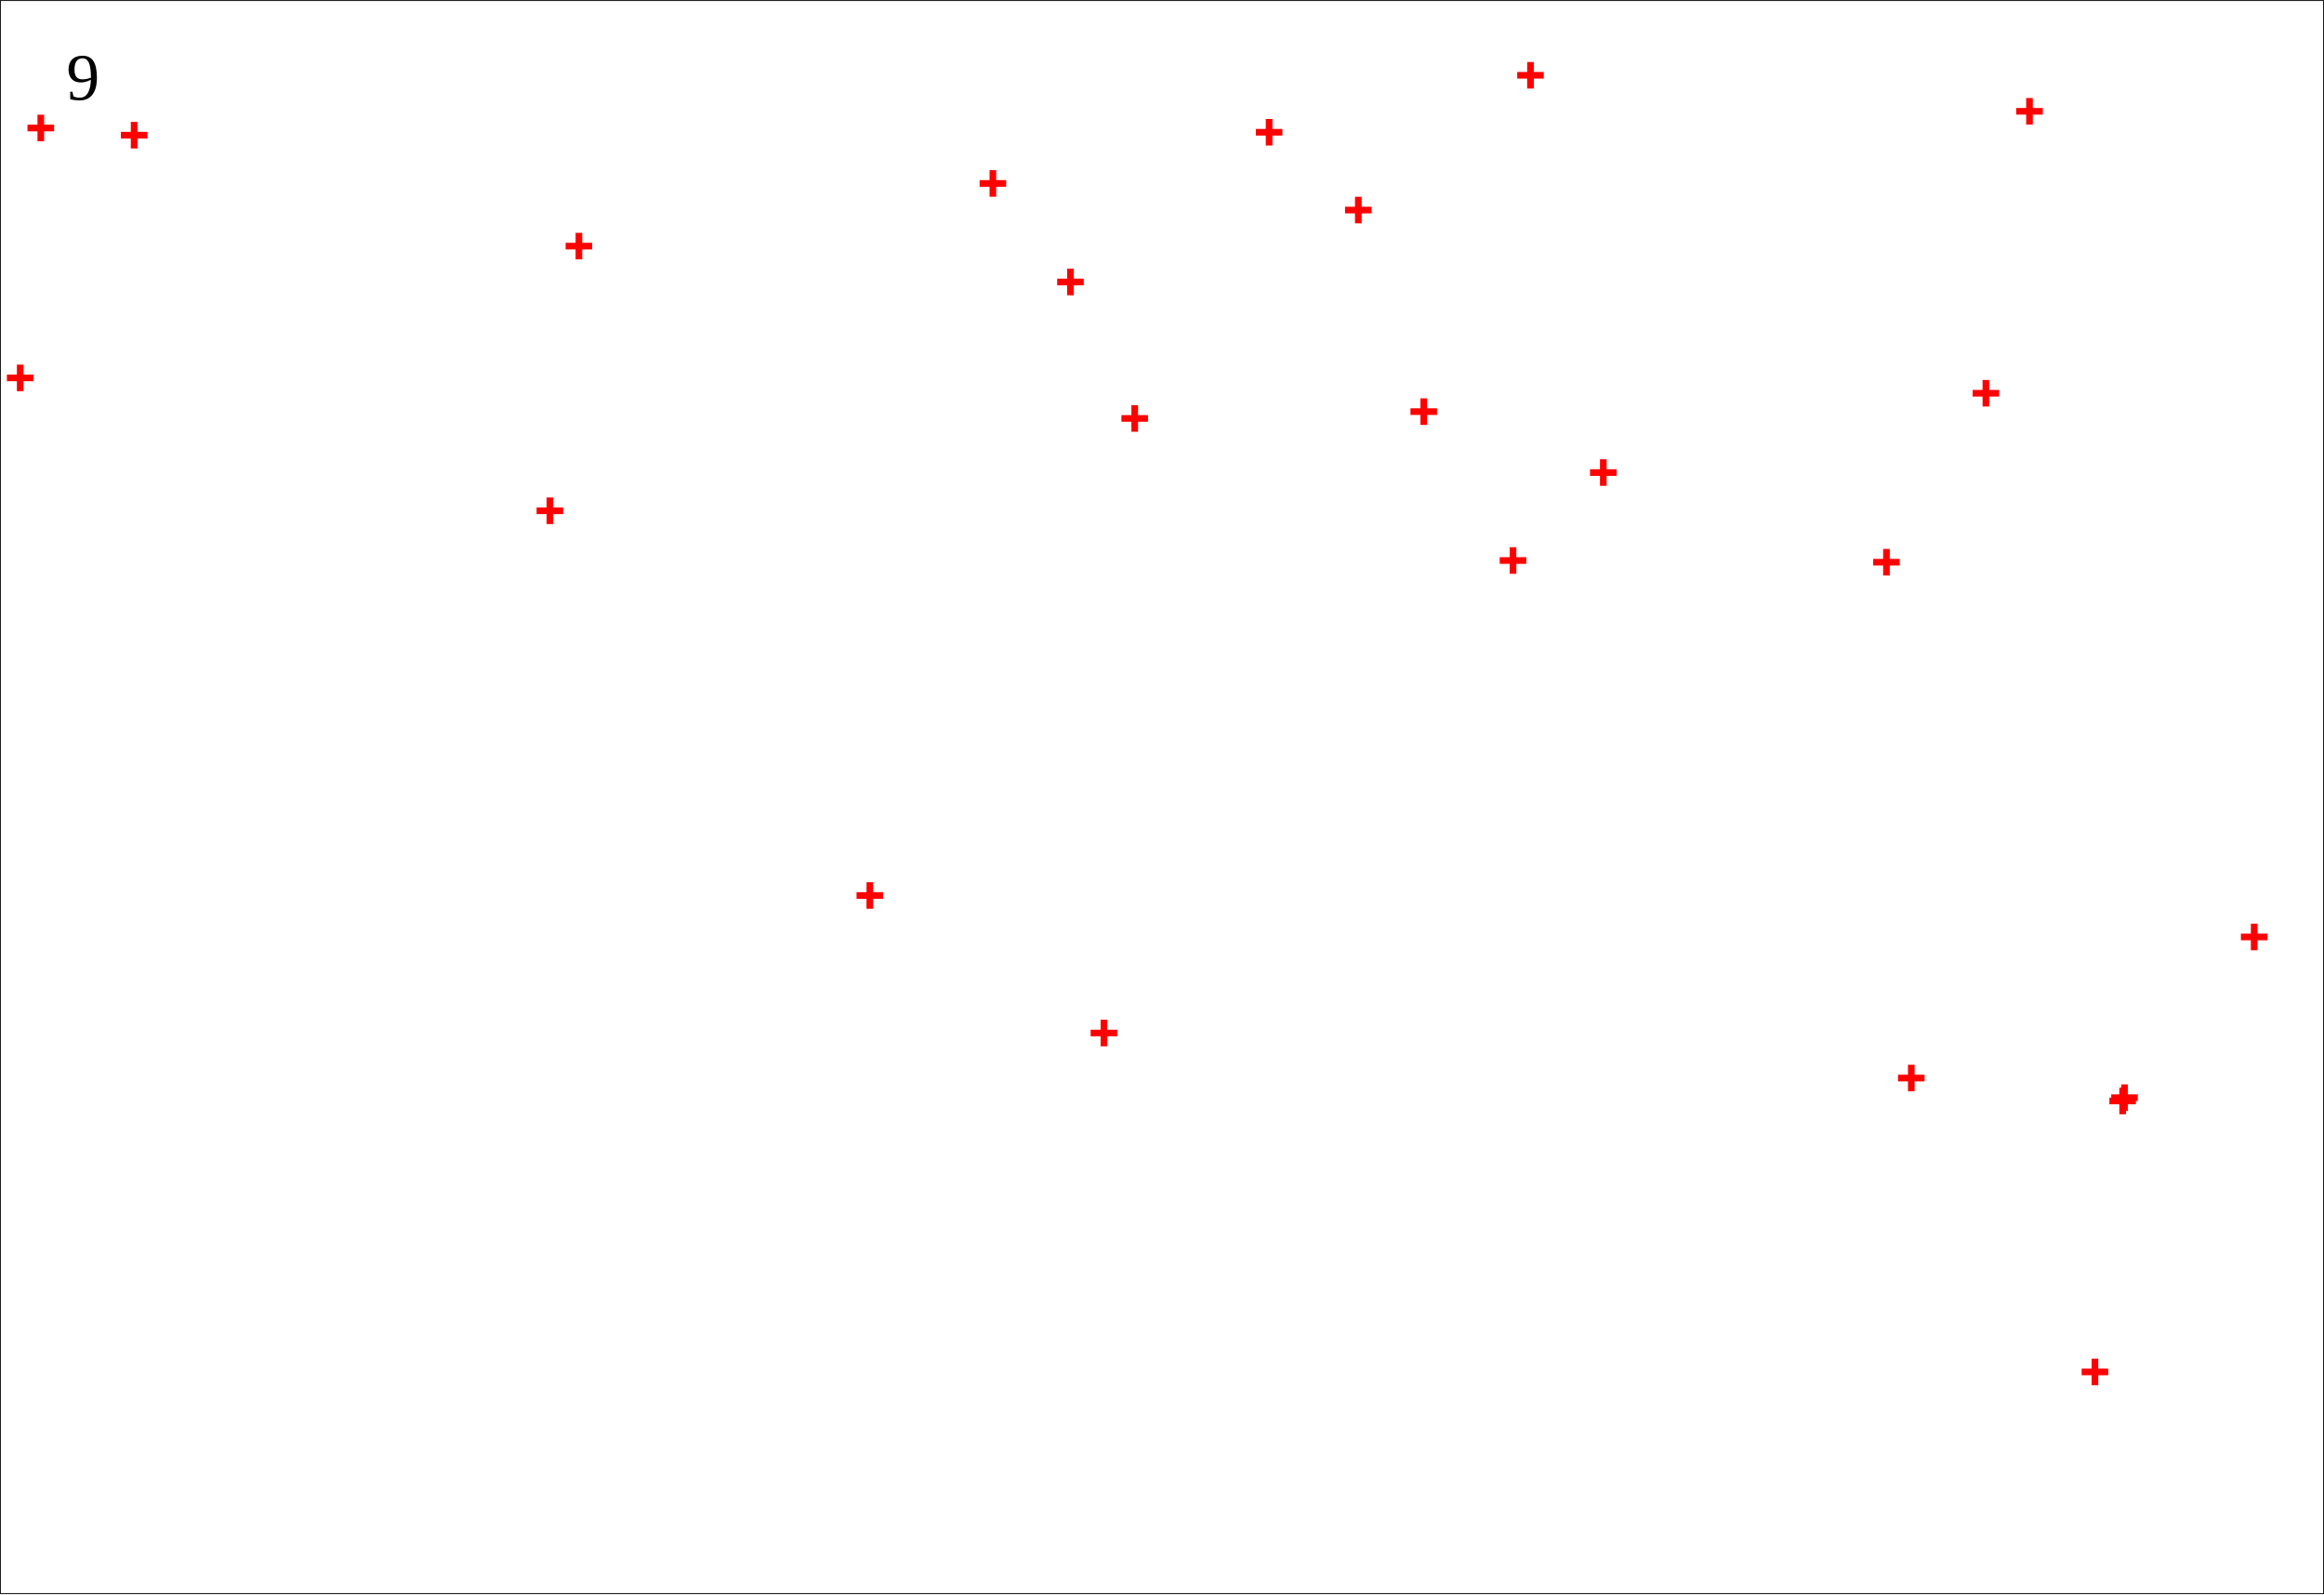
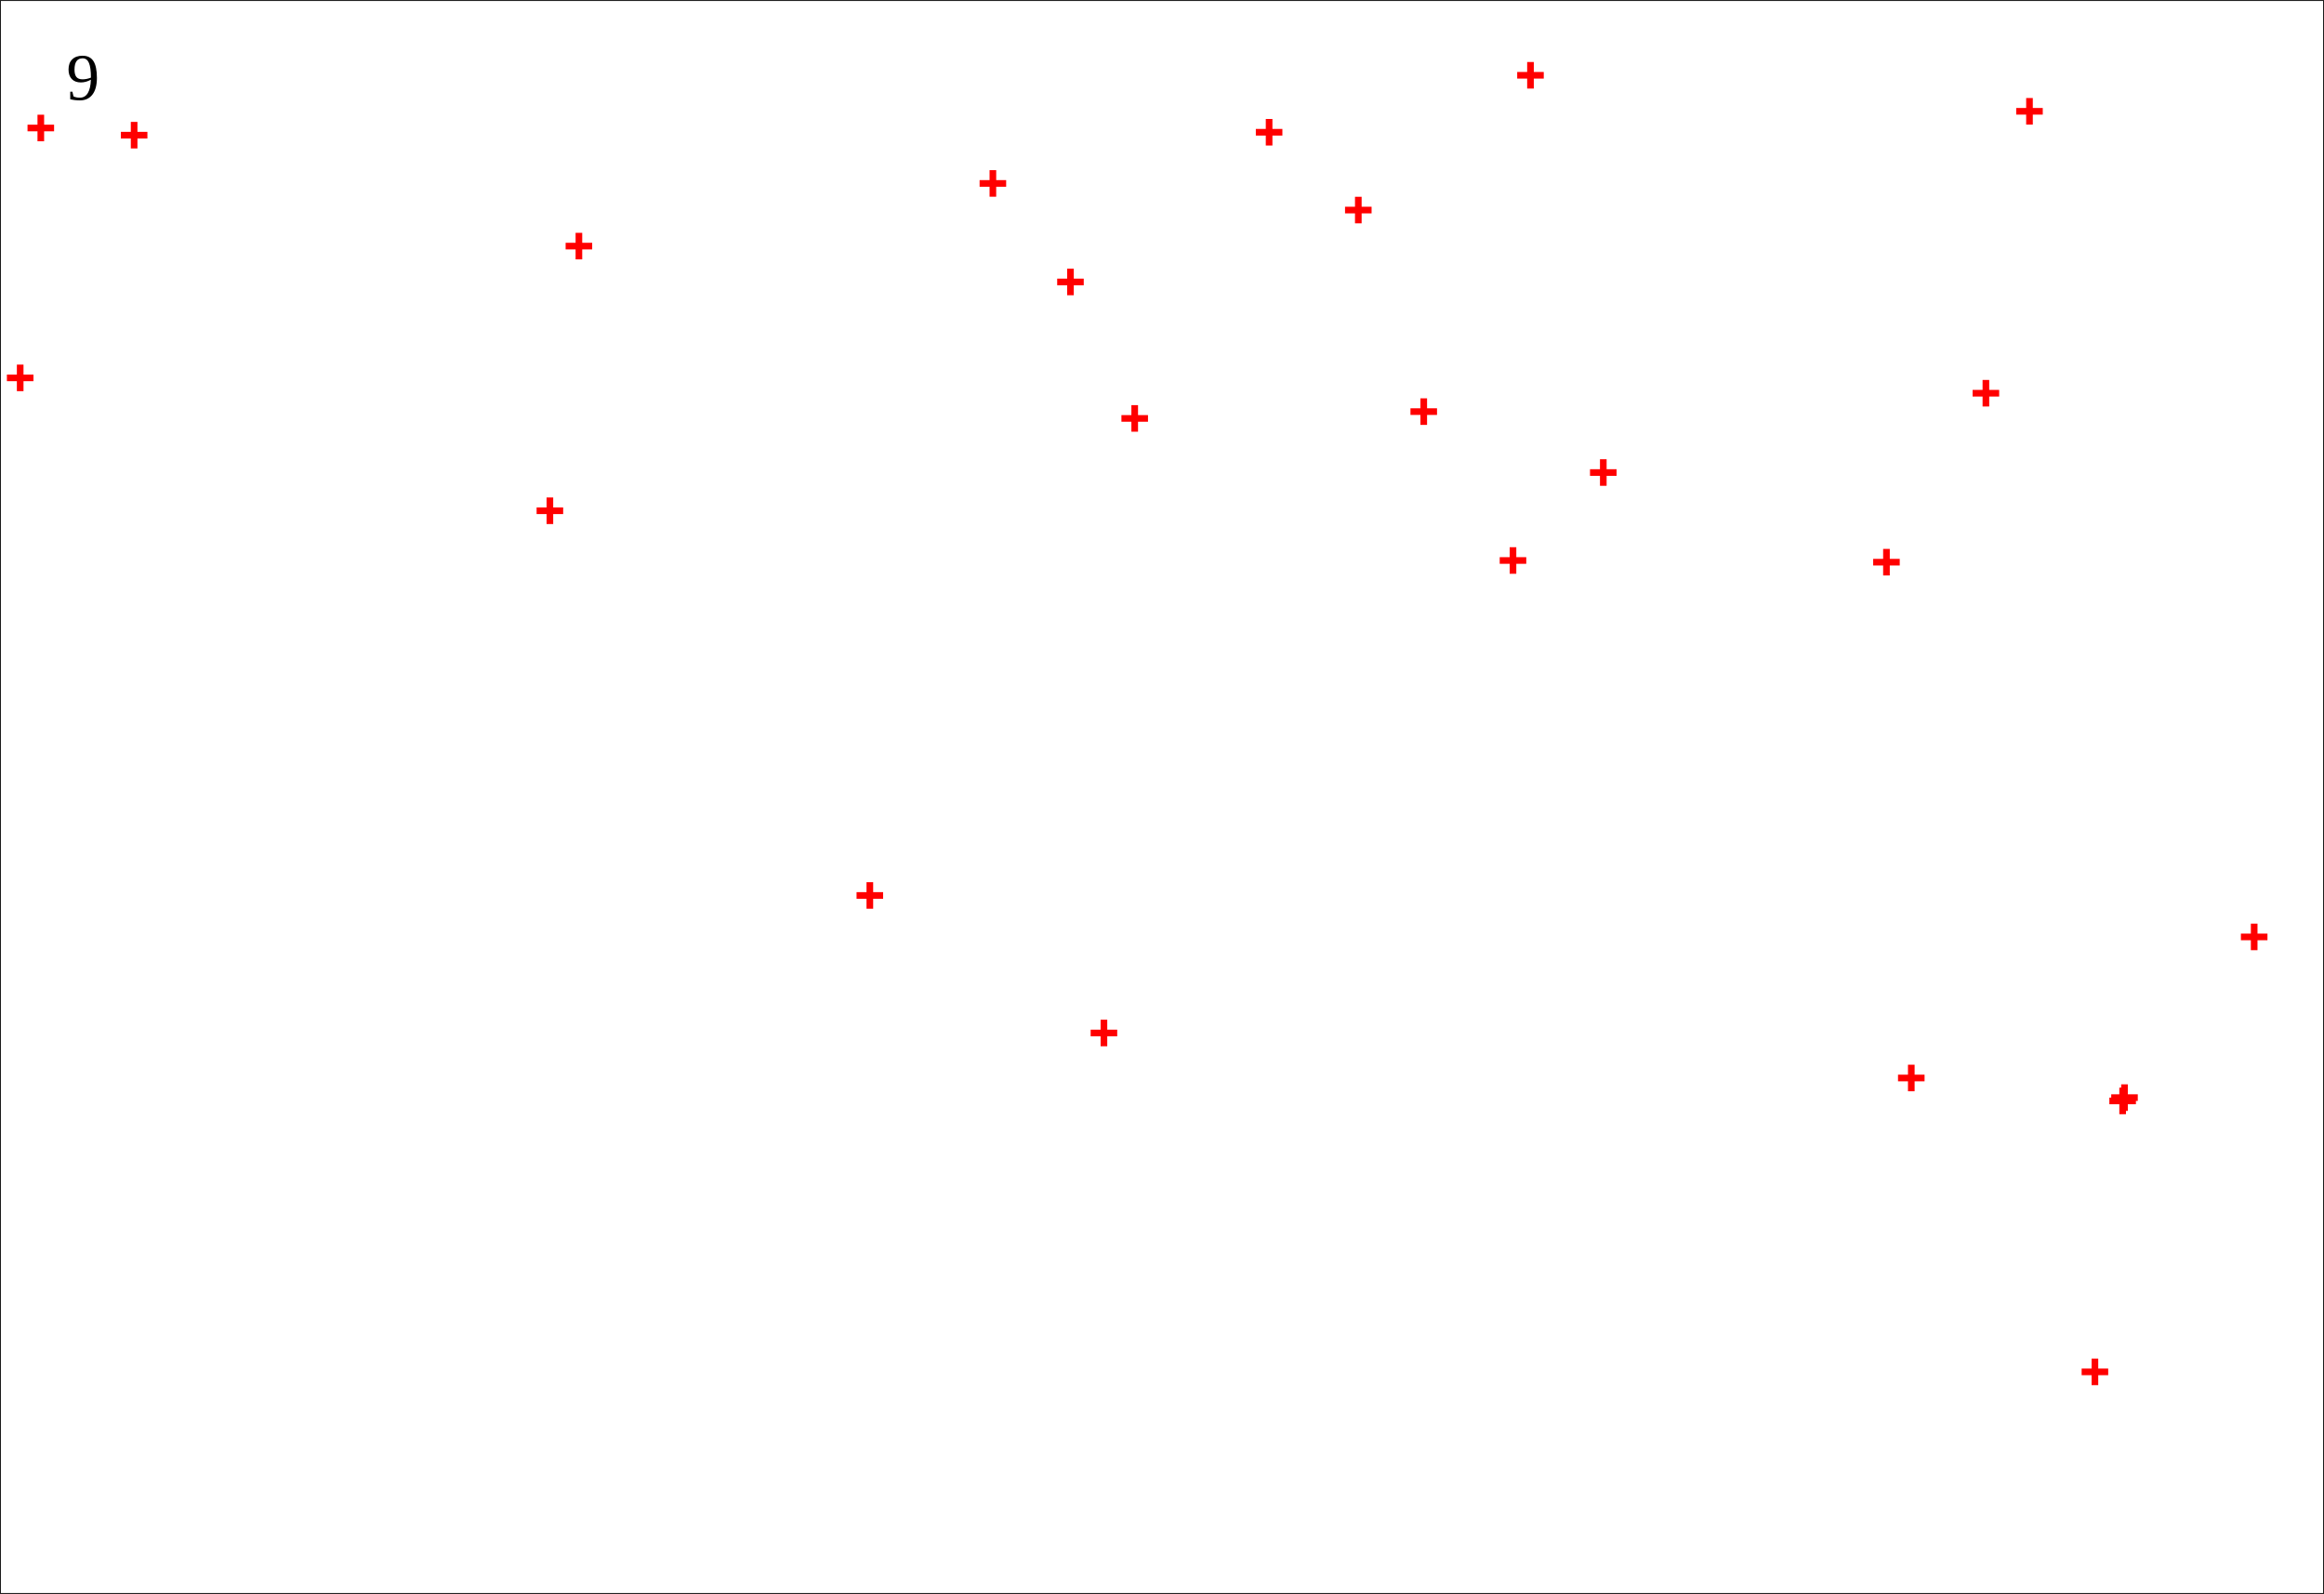
- <svg xmlns="http://www.w3.org/2000/svg" viewBox="0 0 700.00 480.12" width="3in" height="2.058in">
+ <svg xmlns="http://www.w3.org/2000/svg" viewBox="0 0 700.00 480.12" width="4in" height="2.744in">
  <g transform="translate(352.56, 229.92)">
    <clipPath id="CP">
      <rect x="-352.56" y="-229.92" width="700.00" height="480.12" stroke="black" stroke-width="1" fill="white" />
    </clipPath>
    <g clip-path="url(#CP)">
      <rect x="-352.56" y="-229.92" width="700.00" height="480.12" fill="white" />
      <line x1="-346.48" y1="-120.12" x2="-346.48" y2="-112.12" stroke="red" stroke-width="2" />
      <line x1="-350.48" y1="-116.12" x2="-342.48" y2="-116.12" stroke="red" stroke-width="2" />
      <line x1="-186.93" y1="-80.09" x2="-186.93" y2="-72.09" stroke="red" stroke-width="2" />
      <line x1="-190.93" y1="-76.09" x2="-182.93" y2="-76.09" stroke="red" stroke-width="2" />
      <line x1="-178.19" y1="-159.82" x2="-178.19" y2="-151.82" stroke="red" stroke-width="2" />
      <line x1="-182.19" y1="-155.82" x2="-174.19" y2="-155.82" stroke="red" stroke-width="2" />
      <line x1="-312.16" y1="-193.24" x2="-312.16" y2="-185.24" stroke="red" stroke-width="2" />
      <line x1="-316.16" y1="-189.24" x2="-308.16" y2="-189.24" stroke="red" stroke-width="2" />
      <line x1="-340.27" y1="-195.40" x2="-340.27" y2="-187.40" stroke="red" stroke-width="2" />
      <line x1="-344.27" y1="-191.40" x2="-336.27" y2="-191.40" stroke="red" stroke-width="2" />
      <line x1="258.73" y1="-200.43" x2="258.73" y2="-192.43" stroke="red" stroke-width="2" />
      <line x1="254.73" y1="-196.43" x2="262.73" y2="-196.43" stroke="red" stroke-width="2" />
      <line x1="326.41" y1="48.29" x2="326.41" y2="56.29" stroke="red" stroke-width="2" />
      <line x1="322.41" y1="52.29" x2="330.41" y2="52.29" stroke="red" stroke-width="2" />
      <line x1="245.60" y1="-115.50" x2="245.60" y2="-107.50" stroke="red" stroke-width="2" />
      <line x1="241.60" y1="-111.50" x2="249.60" y2="-111.50" stroke="red" stroke-width="2" />
      <line x1="215.65" y1="-64.60" x2="215.65" y2="-56.60" stroke="red" stroke-width="2" />
      <line x1="211.65" y1="-60.60" x2="219.65" y2="-60.60" stroke="red" stroke-width="2" />
      <line x1="130.36" y1="-91.61" x2="130.36" y2="-83.61" stroke="red" stroke-width="2" />
      <line x1="126.36" y1="-87.61" x2="134.36" y2="-87.61" stroke="red" stroke-width="2" />
      <line x1="108.43" y1="-211.28" x2="108.43" y2="-203.28" stroke="red" stroke-width="2" />
      <line x1="104.43" y1="-207.28" x2="112.43" y2="-207.28" stroke="red" stroke-width="2" />
      <line x1="103.16" y1="-65.11" x2="103.16" y2="-57.11" stroke="red" stroke-width="2" />
      <line x1="99.16" y1="-61.11" x2="107.16" y2="-61.11" stroke="red" stroke-width="2" />
      <line x1="76.28" y1="-109.96" x2="76.28" y2="-101.96" stroke="red" stroke-width="2" />
      <line x1="72.28" y1="-105.96" x2="80.28" y2="-105.96" stroke="red" stroke-width="2" />
      <line x1="56.57" y1="-170.68" x2="56.57" y2="-162.68" stroke="red" stroke-width="2" />
      <line x1="52.57" y1="-166.68" x2="60.57" y2="-166.68" stroke="red" stroke-width="2" />
      <line x1="29.70" y1="-194.12" x2="29.70" y2="-186.12" stroke="red" stroke-width="2" />
      <line x1="25.70" y1="-190.12" x2="33.70" y2="-190.12" stroke="red" stroke-width="2" />
      <line x1="278.44" y1="179.32" x2="278.44" y2="187.32" stroke="red" stroke-width="2" />
      <line x1="274.44" y1="183.32" x2="282.44" y2="183.32" stroke="red" stroke-width="2" />
      <line x1="-10.78" y1="-107.91" x2="-10.78" y2="-99.91" stroke="red" stroke-width="2" />
      <line x1="-14.78" y1="-103.91" x2="-6.78" y2="-103.91" stroke="red" stroke-width="2" />
      <line x1="-30.13" y1="-149.02" x2="-30.13" y2="-141.02" stroke="red" stroke-width="2" />
      <line x1="-34.13" y1="-145.02" x2="-26.13" y2="-145.02" stroke="red" stroke-width="2" />
      <line x1="-53.50" y1="-178.70" x2="-53.50" y2="-170.70" stroke="red" stroke-width="2" />
      <line x1="-57.50" y1="-174.70" x2="-49.50" y2="-174.70" stroke="red" stroke-width="2" />
      <line x1="-20.05" y1="77.23" x2="-20.05" y2="85.23" stroke="red" stroke-width="2" />
      <line x1="-24.05" y1="81.23" x2="-16.05" y2="81.23" stroke="red" stroke-width="2" />
      <line x1="-90.56" y1="35.80" x2="-90.56" y2="43.80" stroke="red" stroke-width="2" />
      <line x1="-94.56" y1="39.80" x2="-86.56" y2="39.80" stroke="red" stroke-width="2" />
      <line x1="287.35" y1="96.70" x2="287.35" y2="104.70" stroke="red" stroke-width="2" />
      <line x1="283.35" y1="100.70" x2="291.35" y2="100.70" stroke="red" stroke-width="2" />
      <line x1="286.79" y1="97.70" x2="286.79" y2="105.70" stroke="red" stroke-width="2" />
      <line x1="282.79" y1="101.70" x2="290.79" y2="101.70" stroke="red" stroke-width="2" />
      <line x1="223.13" y1="90.79" x2="223.13" y2="98.79" stroke="red" stroke-width="2" />
      <line x1="219.13" y1="94.79" x2="227.13" y2="94.79" stroke="red" stroke-width="2" />
      <text x="-332.56" y="-199.92" font-size="20" fill="black">9</text>
      <rect x="-352.56" y="-229.92" width="700.00" height="480.12" stroke="black" stroke-width="0.5" fill="none" />
    </g>
  </g>
</svg>
